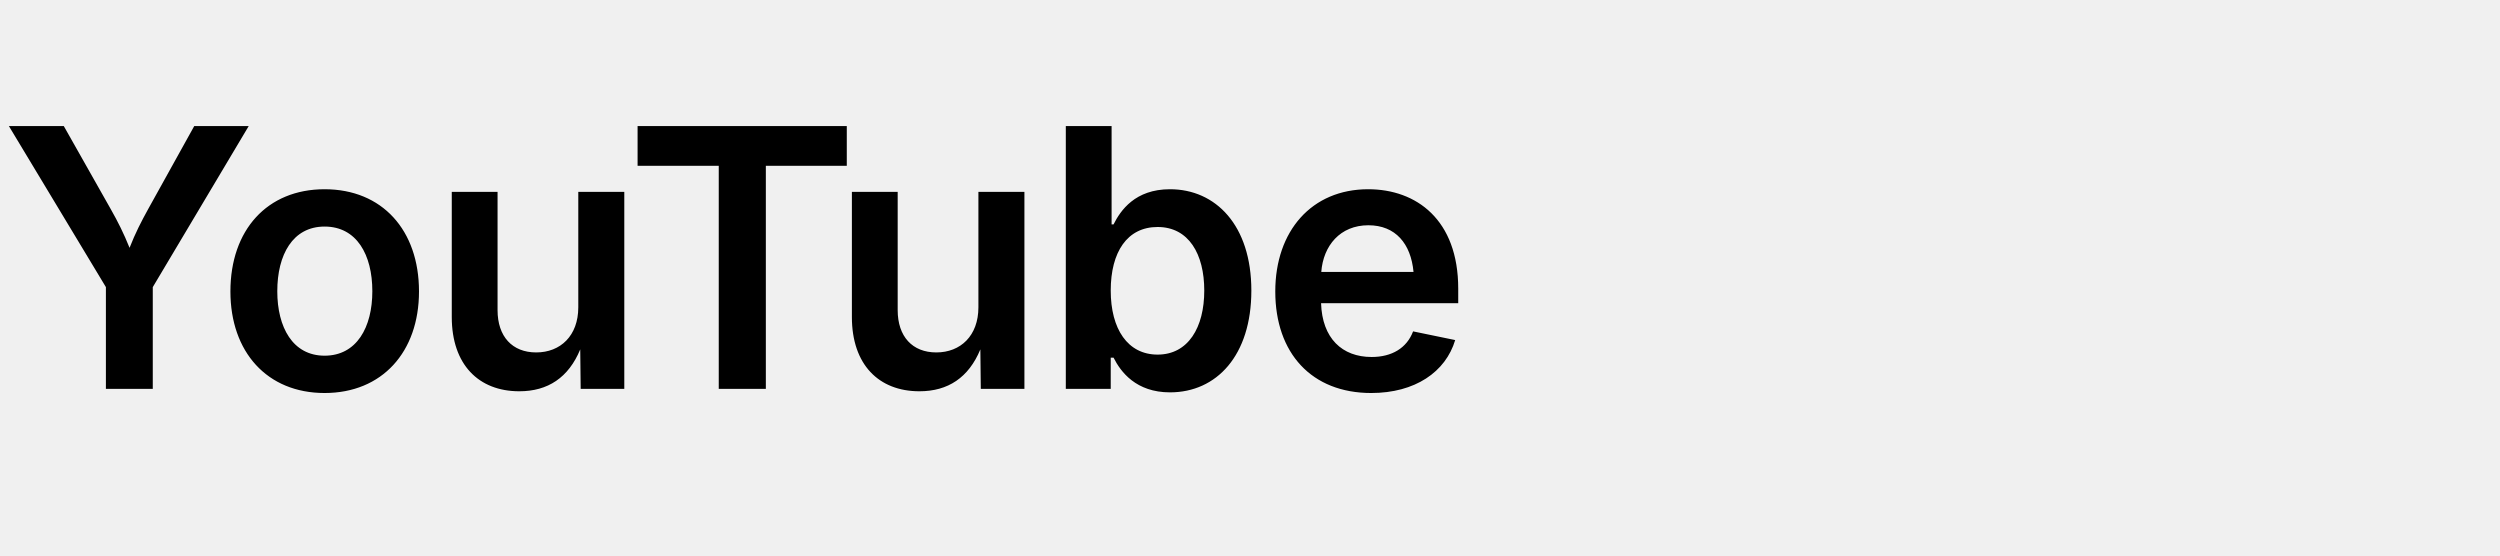
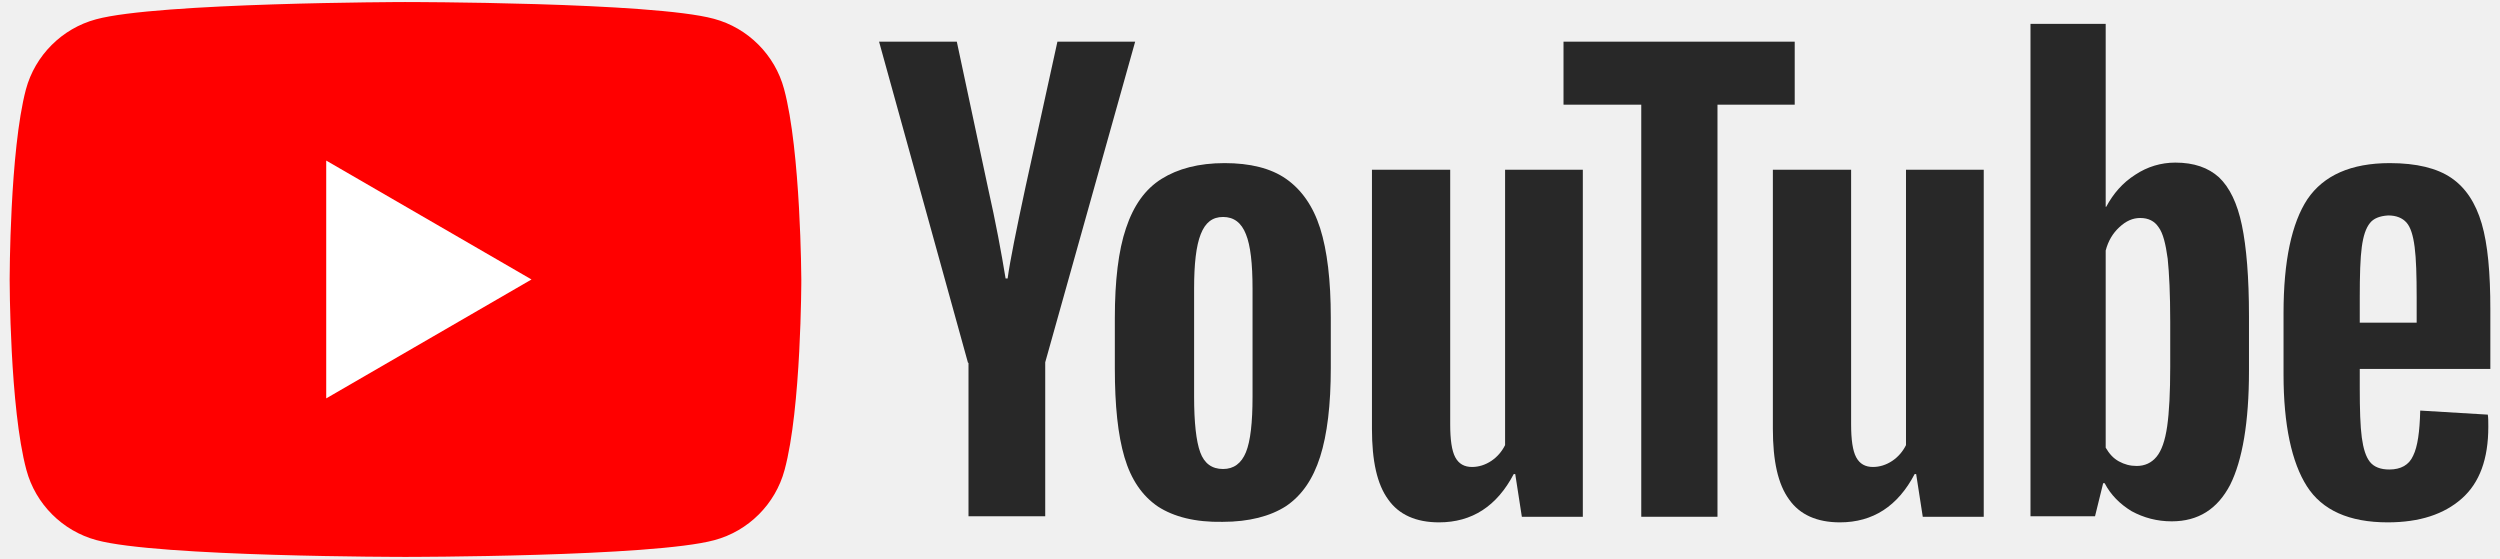
- <svg xmlns="http://www.w3.org/2000/svg" viewBox="0 0 180 40" fill="none">
-   <text x="0" y="28" font-family="Inter, system-ui, sans-serif" font-size="26" font-weight="600" fill="currentColor" letter-spacing="-0.02em">YouTube</text>
+ <svg xmlns="http://www.w3.org/2000/svg" width="492" height="110" viewBox="0 0 492 110" fill="none">
+   <path d="M154.3 17.5C152.5 10.8 147.2 5.5 140.5 3.7C128.4 0.4 79.7 0.4 79.7 0.4C79.7 0.4 31 0.5 18.9 3.8C12.2 5.6 6.9 10.9 5.1 17.6C1.9 29.7 1.9 55 1.9 55C1.9 55 1.9 80.3 5.2 92.5C7 99.2 12.3 104.5 19 106.3C31.1 109.6 79.8 109.6 79.8 109.6C79.8 109.6 128.5 109.6 140.6 106.3C147.3 104.5 152.6 99.2 154.4 92.5C157.7 80.4 157.7 55 157.7 55C157.7 55 157.6 29.7 154.3 17.5Z" fill="#FF0000" />
+   <path d="M64.2 78.4L104.6 55L64.2 31.6V78.4Z" fill="white" />
+   <path d="M227.9 99.7C224.8 97.6 222.6 94.4 221.3 90C220 85.6 219.4 79.8 219.4 72.5V62.6C219.4 55.3 220.1 49.3 221.6 44.9C223.1 40.4 225.4 37.2 228.6 35.2C231.8 33.2 235.9 32.1 241 32.1C246 32.1 250.1 33.1 253.1 35.2C256.1 37.3 258.4 40.5 259.8 44.9C261.2 49.3 261.9 55.2 261.9 62.5V72.4C261.9 79.7 261.2 85.5 259.8 89.9C258.4 94.3 256.2 97.5 253.1 99.6C250 101.6 245.8 102.7 240.6 102.7C235.2 102.8 231 101.7 227.9 99.7ZM245.2 89C246.1 86.8 246.5 83.1 246.5 78.1V56.8C246.5 51.9 246.1 48.3 245.2 46.1C244.3 43.8 242.8 42.7 240.7 42.7C238.6 42.7 237.2 43.8 236.3 46.1C235.4 48.4 235 51.9 235 56.8V78.1C235 83.1 235.4 86.8 236.2 89C237 91.2 238.5 92.3 240.7 92.3C242.8 92.3 244.3 91.2 245.2 89Z" fill="#282828" />
+   <path d="M464.4 72.7V76.2C464.4 80.6 464.5 83.9 464.8 86.1C465.1 88.3 465.6 89.9 466.4 90.9C467.2 91.9 468.5 92.4 470.2 92.4C472.5 92.4 474.1 91.5 474.9 89.7C475.8 87.9 476.2 84.9 476.3 80.8L489.6 81.6C489.7 82.2 489.7 83 489.7 84C489.7 90.3 488 95 484.5 98.1C481 101.2 476.2 102.8 469.9 102.8C462.3 102.8 457 100.4 454 95.7C451 91 449.4 83.6 449.4 73.7V61.6C449.4 51.4 451 43.9 454.1 39.2C457.3 34.5 462.7 32.1 470.3 32.1C475.6 32.1 479.6 33.1 482.4 35C485.2 36.9 487.2 39.9 488.4 44C489.6 48.1 490.1 53.7 490.1 60.9V72.6H464.4V72.7ZM466.4 43.9C465.6 44.9 465.1 46.4 464.8 48.6C464.5 50.8 464.4 54.1 464.4 58.6V63.5H475.6V58.6C475.6 54.2 475.5 50.9 475.2 48.6C474.9 46.3 474.4 44.7 473.6 43.8C472.8 42.9 471.6 42.4 470 42.4C468.3 42.5 467.1 43 466.4 43.9Z" fill="#282828" />
+   <path d="M190.5 71.4L173 8.2H188.3L194.4 36.8C196 43.9 197.1 49.9 197.9 54.8H198.3C198.8 51.2 200 45.3 201.8 36.9L208.1 8.2H223.4L205.7 71.3V101.6H190.6V71.4H190.5Z" fill="#282828" />
+   <path d="M311.5 33.4V101.7H299.5L298.2 93.3H297.9C294.6 99.6 289.7 102.8 283.2 102.8C278.7 102.8 275.3 101.3 273.2 98.3C271 95.3 270 90.7 270 84.4V33.4H285.4V83.5C285.4 86.5 285.7 88.7 286.4 90C287.1 91.3 288.2 91.9 289.7 91.9C291 91.9 292.3 91.5 293.5 90.7C294.7 89.9 295.6 88.8 296.2 87.6V33.4H311.5Z" fill="#282828" />
+   <path d="M390.4 33.4V101.7H378.4L377.1 93.3H376.8C373.5 99.6 368.6 102.8 362.1 102.8C357.6 102.8 354.2 101.3 352.1 98.3C349.9 95.3 348.9 90.7 348.9 84.4V33.4H364.3V83.5C364.3 86.5 364.6 88.7 365.3 90C366 91.3 367.1 91.9 368.6 91.9C369.9 91.9 371.2 91.5 372.4 90.7C373.6 89.9 374.5 88.8 375.1 87.6V33.4H390.4Z" fill="#282828" />
+   <path d="M353.3 20.6H338V101.7H323V20.6H307.7V8.2H353.2V20.6H353.3Z" fill="#282828" />
+   <path d="M441.2 44.3C440.3 40 438.8 36.9 436.7 34.9C434.6 33 431.8 32 428.1 32C425.3 32 422.6 32.8 420.2 34.4C417.7 36 415.9 38.1 414.5 40.7H414.4V4.7H399.6V101.6H412.3L413.9 95.1H414.2C415.4 97.4 417.2 99.2 419.5 100.6C421.9 101.9 424.5 102.6 427.4 102.6C432.6 102.6 436.4 100.2 438.9 95.4C441.3 90.6 442.6 83.1 442.6 73V62.2C442.6 54.6 442.1 48.6 441.2 44.3ZM427.1 72.2C427.1 77.2 426.9 81.1 426.5 83.9C426.1 86.7 425.4 88.7 424.4 89.9C423.4 91.1 422.1 91.7 420.5 91.7C419.2 91.7 418.1 91.4 417 90.8C415.9 90.2 415.1 89.3 414.4 88.1V49.3C414.9 47.4 415.8 45.9 417.1 44.7C418.4 43.5 419.7 42.9 421.2 42.9C422.8 42.9 424 43.5 424.8 44.7C425.7 45.9 426.2 48 426.6 50.9C426.9 53.8 427.1 57.9 427.1 63.3V72.2Z" fill="#282828" />
</svg>
